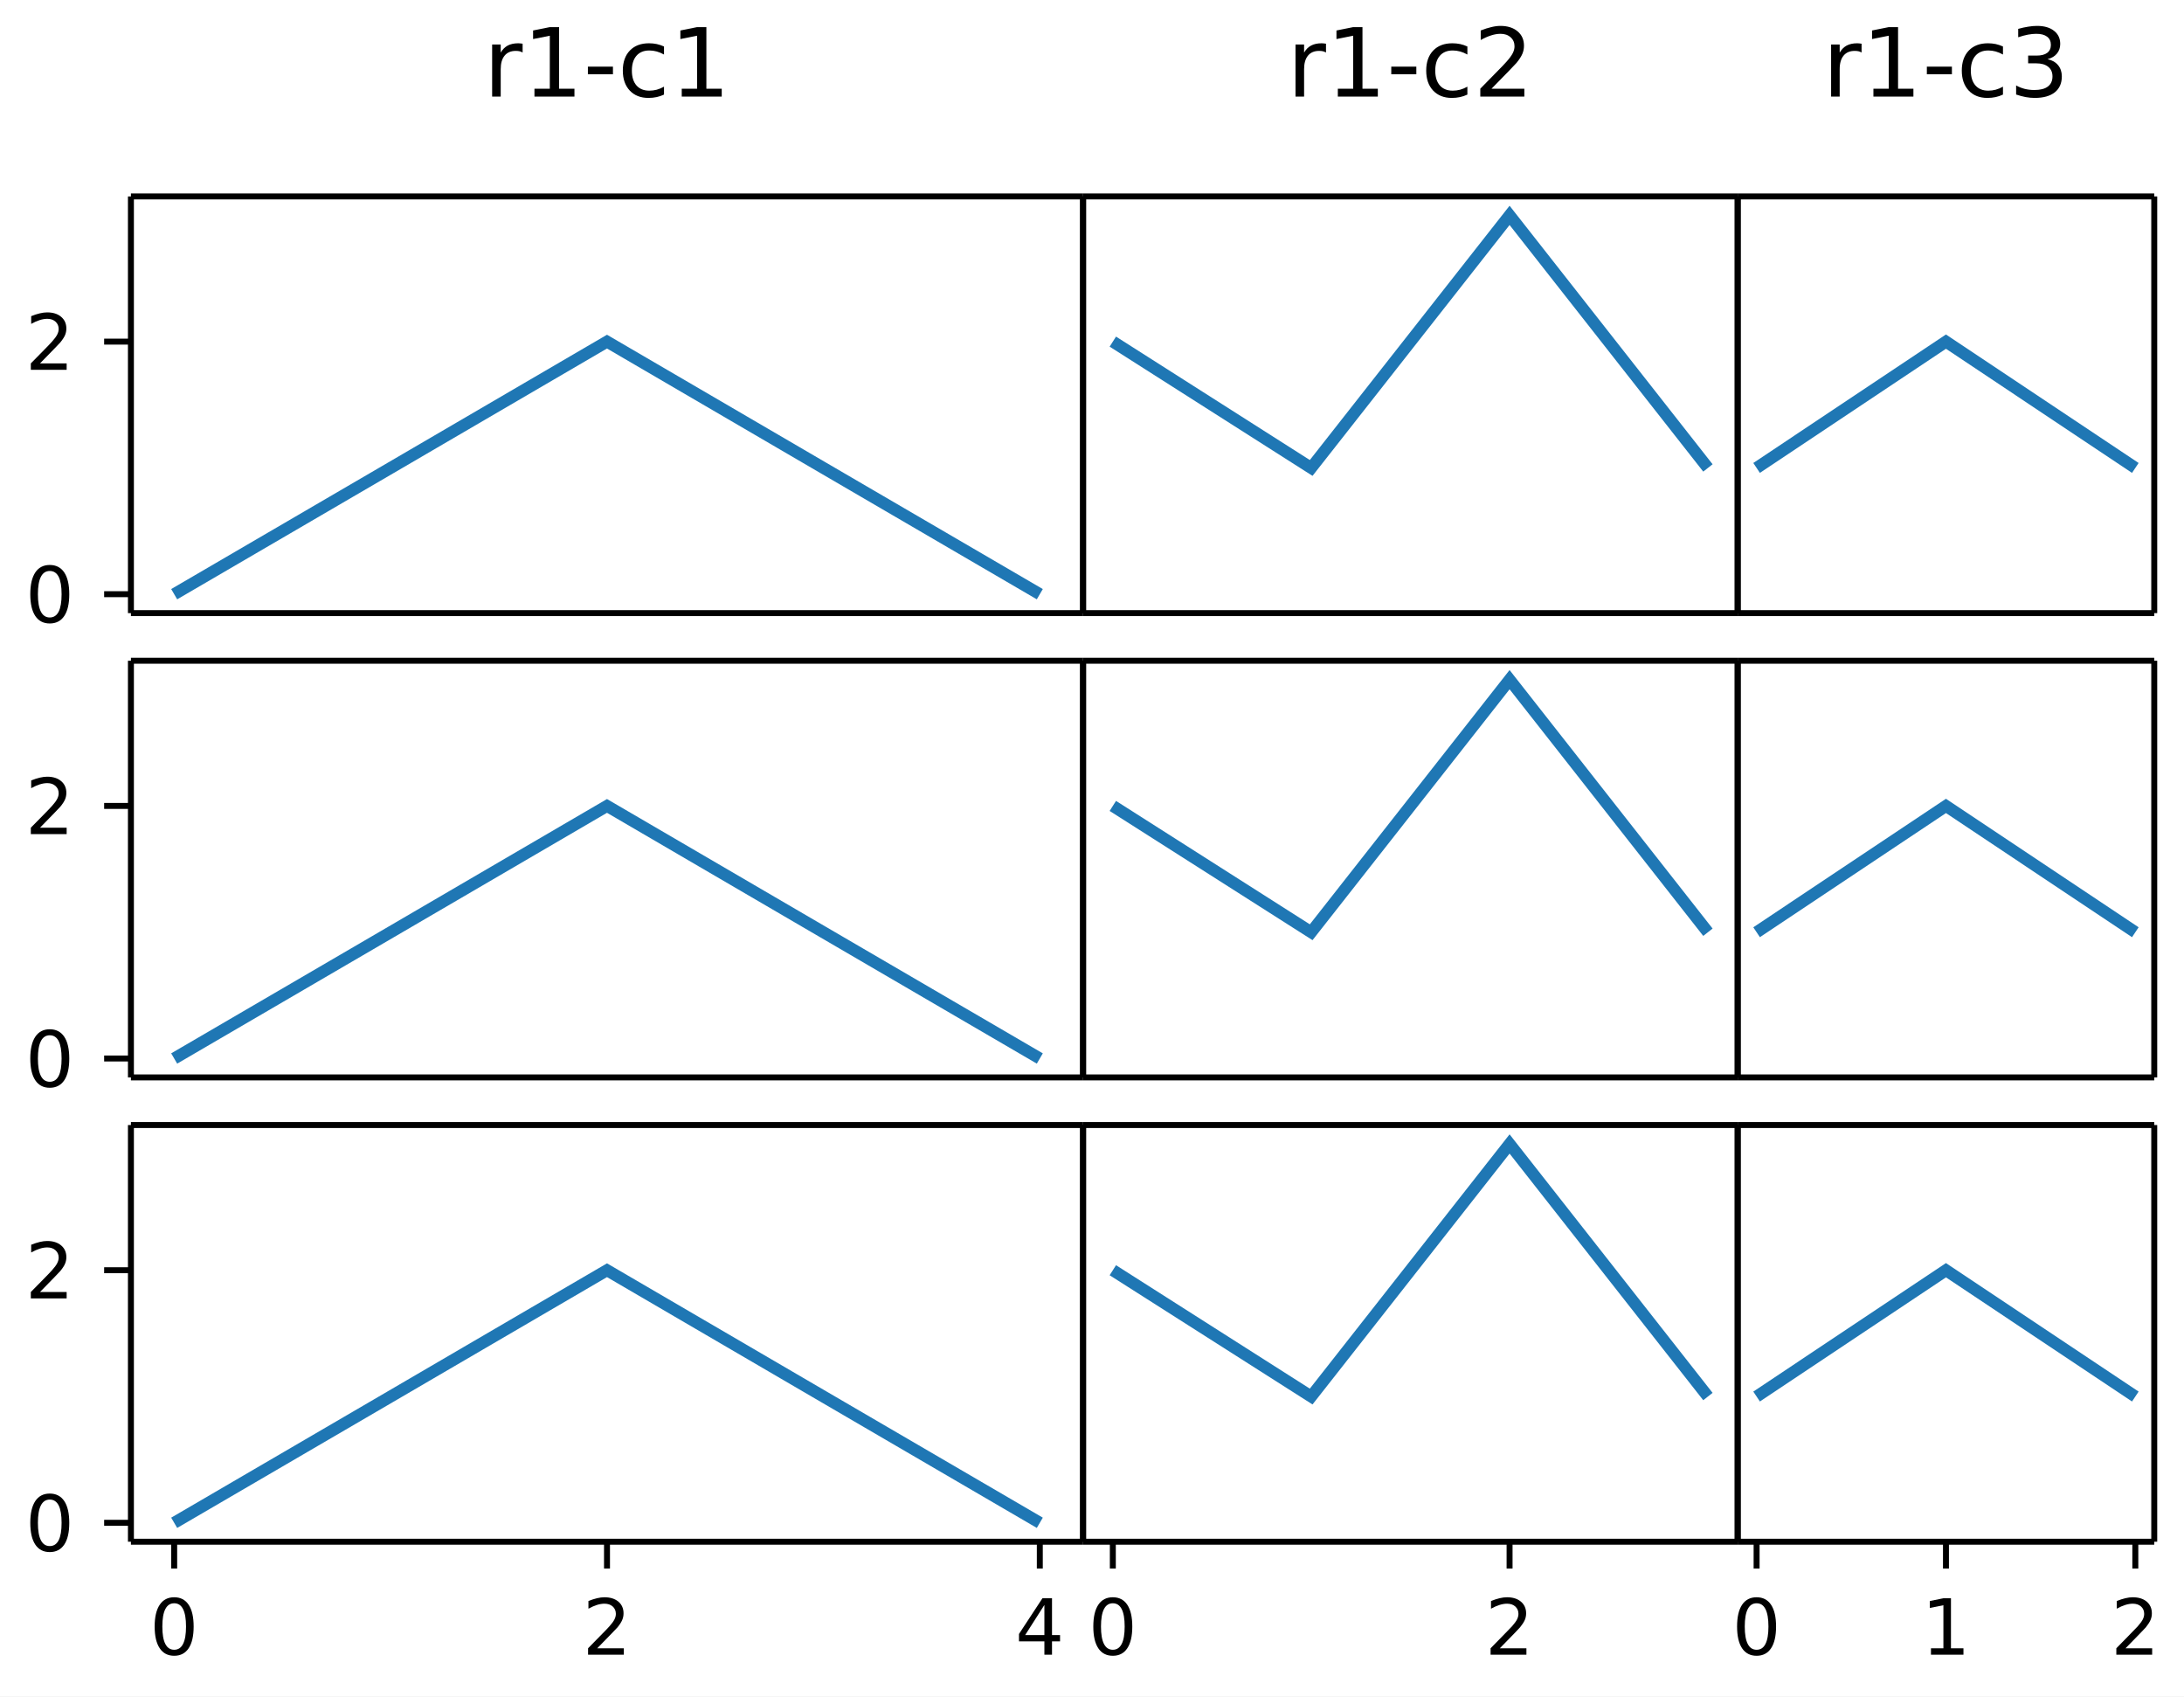
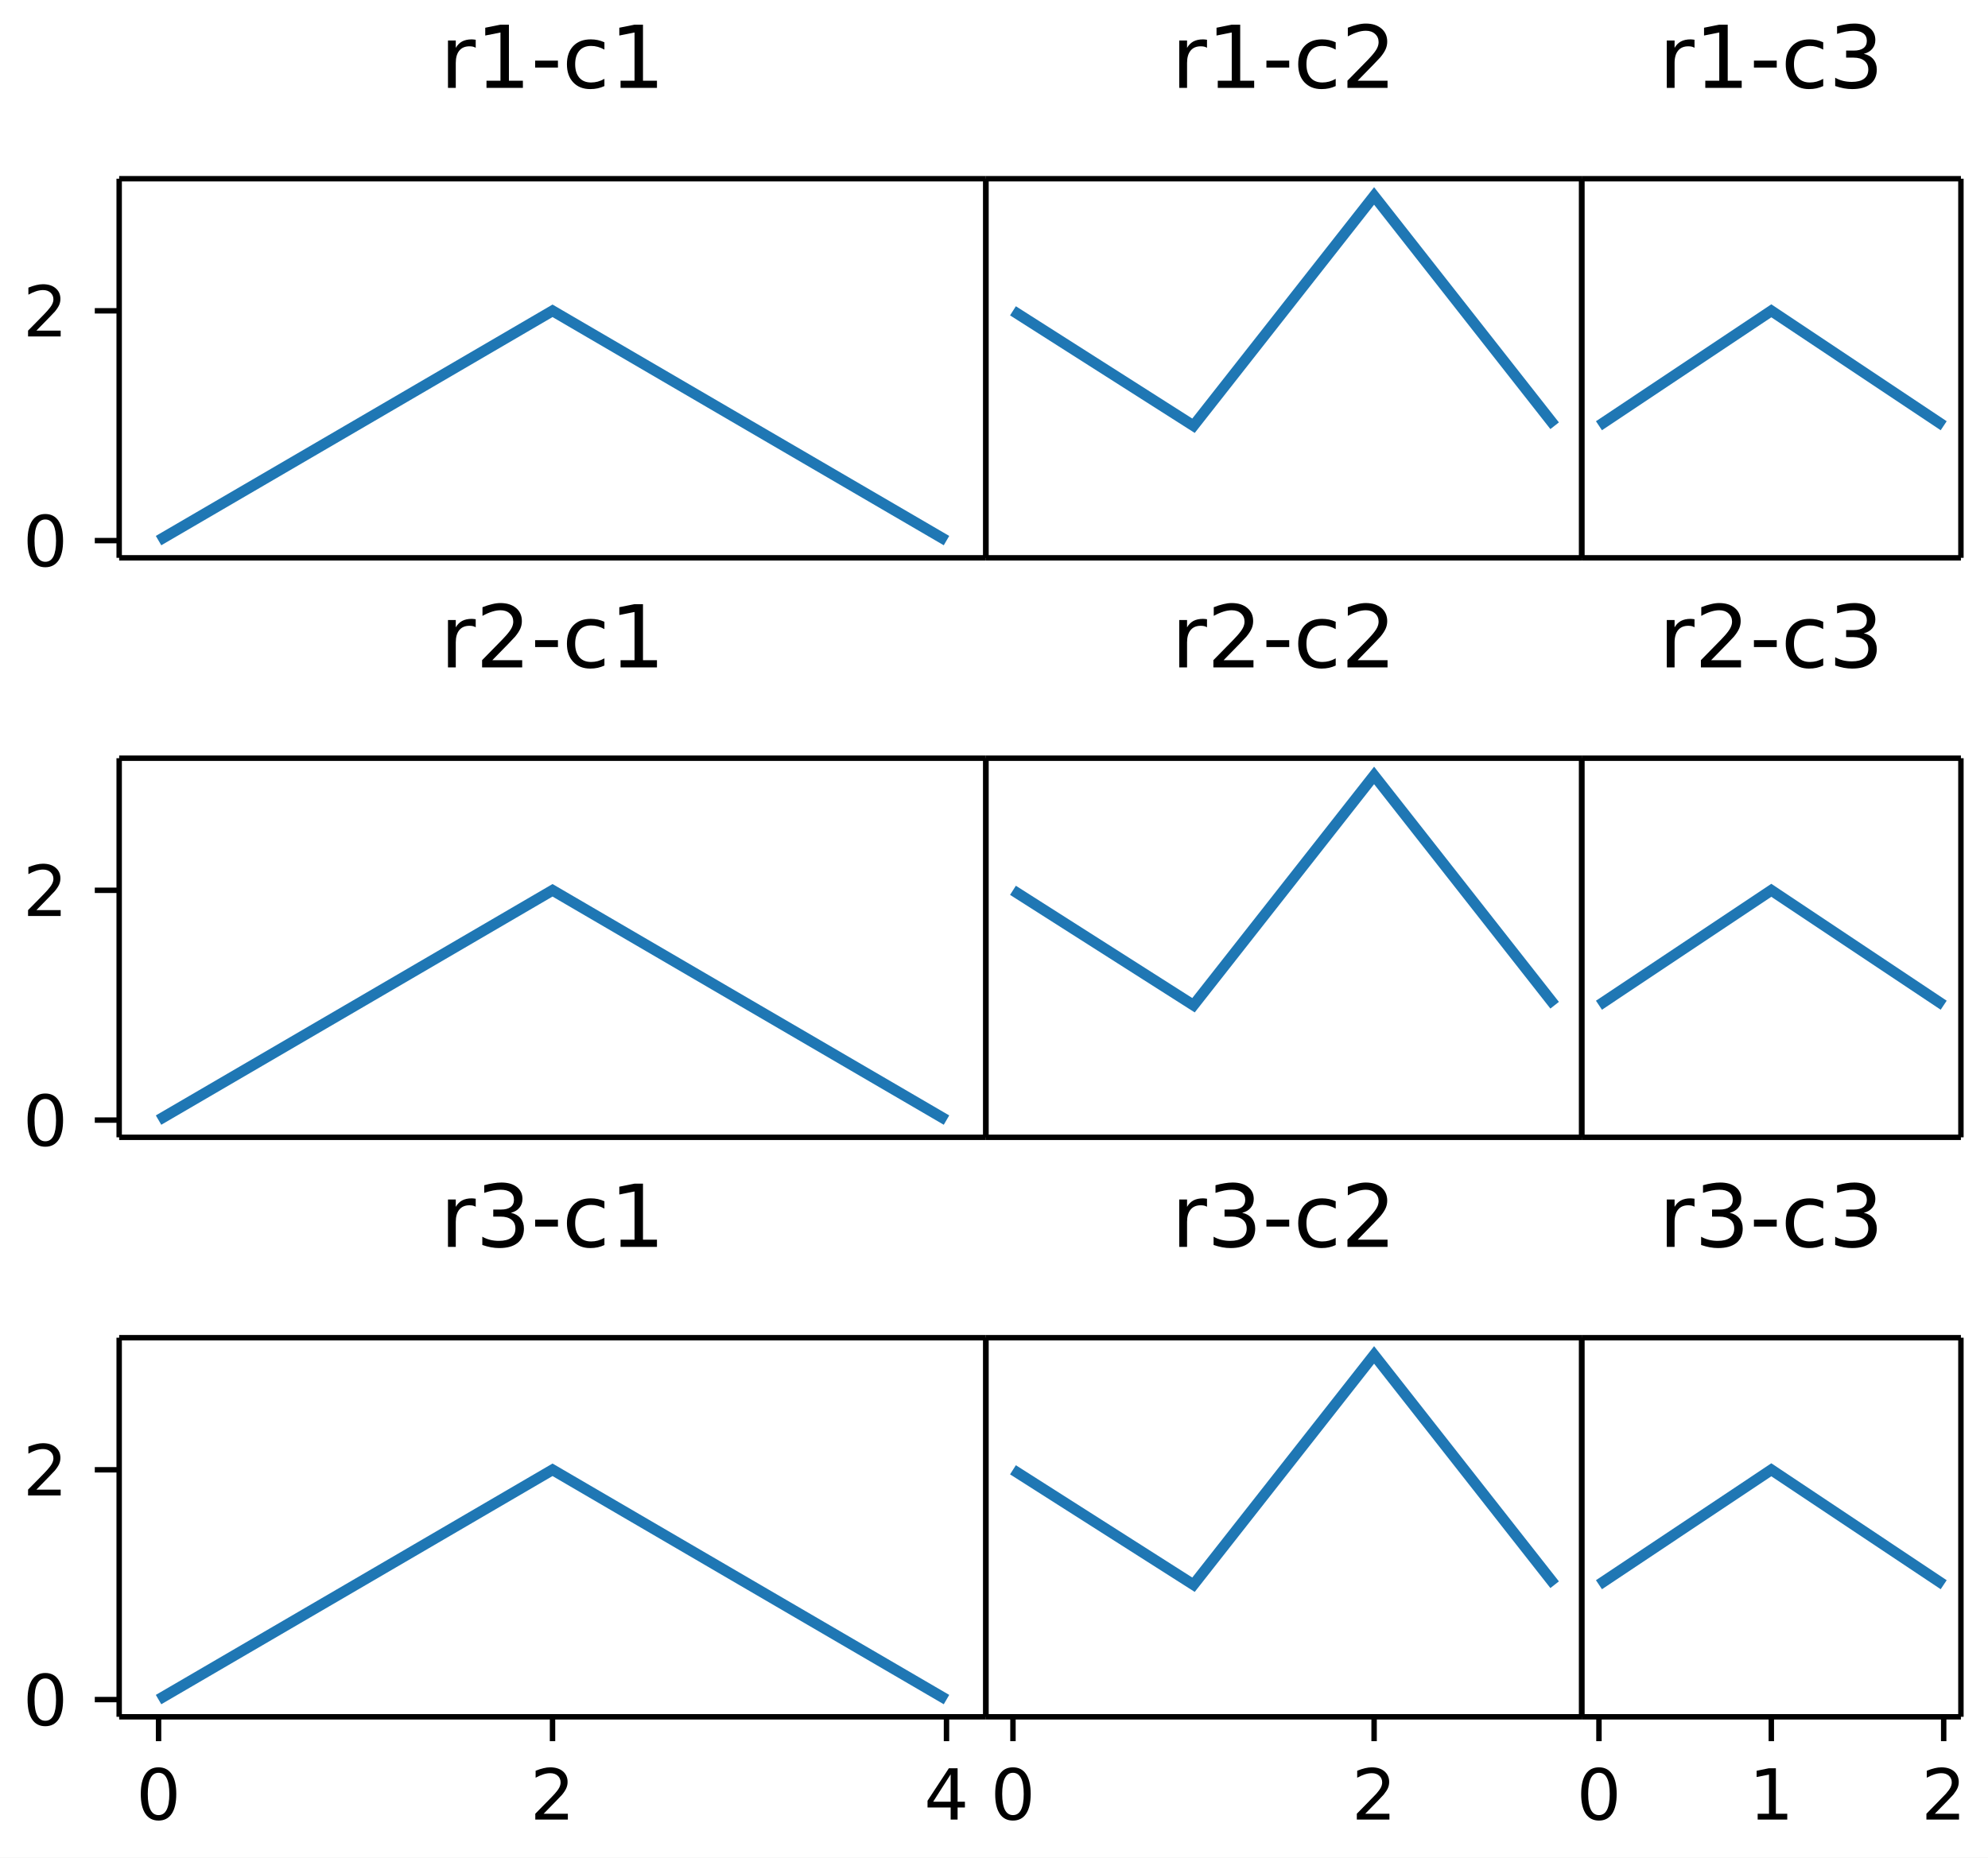
- <svg xmlns="http://www.w3.org/2000/svg" width="367" height="285" viewBox="0 0 367 285" font-family="DejaVu Sans, Bitstream Vera Sans, Verdana, Arial, sans-serif" font-size="11" data-plotlet-version="0.6.0" data-plotlet-schema="2" data-plotlet-kind="layout">
-   <rect width="367" height="285" fill="#fff" />
+ <svg xmlns="http://www.w3.org/2000/svg" width="367" height="343" viewBox="0 0 367 343" font-family="DejaVu Sans, Bitstream Vera Sans, Verdana, Arial, sans-serif" font-size="11" data-plotlet-version="0.6.0" data-plotlet-schema="2" data-plotlet-kind="layout">
+   <rect width="367" height="343" fill="#fff" />
  <g transform="translate(4,4)">
    <g transform="translate(18.00,29.00)" data-plotlet-kind="panel" data-plotlet-title="r1-c1" data-plotlet-xscale="linear" data-plotlet-yscale="linear" data-plotlet-xlim="-0.2,4.2" data-plotlet-ylim="-0.15,3.15" data-plotlet-panel-bbox="4,4,178,99" data-plotlet-data-area="18,29,160,70">
      <svg x="0" y="0" width="160" height="70" overflow="hidden">
        <g class="plotlet-artist" data-plotlet-type="line" data-plotlet-index="0" data-plotlet-color="#1f77b4" data-plotlet-n="5" data-plotlet-x-min="0" data-plotlet-x-max="4" data-plotlet-y-min="0" data-plotlet-y-max="2">
          <path d="M7.27,66.82L43.64,45.61L80.00,24.39L116.36,45.61L152.73,66.82" fill="none" stroke="#1f77b4" stroke-width="2.00" />
        </g>
      </svg>
      <line x1="0.00" x2="160.00" y1="0.00" y2="0.00" stroke="#000000" stroke-width="1.00" />
      <line x1="0.00" x2="160.00" y1="70.00" y2="70.00" stroke="#000000" stroke-width="1.00" />
      <line x1="0.00" x2="0.00" y1="0.00" y2="70.00" stroke="#000000" stroke-width="1.00" />
      <line x1="160.00" x2="160.00" y1="0.00" y2="70.00" stroke="#000000" stroke-width="1.00" />
      <line x1="0.00" x2="-4.50" y1="66.82" y2="66.82" stroke="#000000" stroke-width="1.00" />
      <path d="M-13.64 62.92Q-14.63 62.92 -15.13 63.90Q-15.63 64.87 -15.63 66.83Q-15.63 68.78 -15.13 69.75Q-14.63 70.73 -13.64 70.73Q-12.64 70.73 -12.14 69.75Q-11.65 68.78 -11.65 66.83Q-11.65 64.87 -12.14 63.90Q-12.64 62.92 -13.64 62.92ZM-13.64 61.91Q-12.05 61.91 -11.20 63.17Q-10.36 64.43 -10.36 66.83Q-10.36 69.22 -11.20 70.48Q-12.05 71.74 -13.64 71.74Q-15.23 71.74 -16.07 70.48Q-16.91 69.22 -16.91 66.83Q-16.91 64.43 -16.07 63.17Q-15.23 61.91 -13.64 61.91Z" fill="#000" />
      <line x1="0.00" x2="-4.50" y1="24.39" y2="24.39" stroke="#000000" stroke-width="1.00" />
      <path d="M-15.28 28.05H-10.80V29.13H-16.82V28.05Q-16.09 27.30 -14.83 26.03Q-13.57 24.75 -13.25 24.38Q-12.63 23.69 -12.39 23.21Q-12.14 22.73 -12.14 22.27Q-12.14 21.52 -12.67 21.04Q-13.20 20.56 -14.05 20.56Q-14.65 20.56 -15.32 20.77Q-15.99 20.98 -16.76 21.41V20.11Q-15.98 19.80 -15.31 19.64Q-14.64 19.48 -14.08 19.48Q-12.60 19.48 -11.73 20.22Q-10.85 20.96 -10.85 22.19Q-10.85 22.77 -11.07 23.30Q-11.29 23.82 -11.87 24.53Q-12.03 24.71 -12.88 25.59Q-13.73 26.47 -15.28 28.05Z" fill="#000" />
      <path d="M65.82 -24.18Q65.58 -24.32 65.30 -24.39Q65.01 -24.45 64.67 -24.45Q63.45 -24.45 62.80 -23.66Q62.14 -22.87 62.14 -21.38V-16.77H60.70V-25.52H62.14V-24.16Q62.60 -24.96 63.32 -25.35Q64.05 -25.73 65.09 -25.73Q65.24 -25.73 65.42 -25.71Q65.60 -25.70 65.82 -25.66ZM67.81 -18.10H70.39V-27.00L67.58 -26.44V-27.88L70.37 -28.44H71.95V-18.10H74.53V-16.77H67.81ZM76.79 -21.80H81.00V-20.52H76.79ZM89.58 -25.19V-23.84Q88.97 -24.18 88.36 -24.35Q87.75 -24.52 87.12 -24.52Q85.72 -24.52 84.95 -23.63Q84.18 -22.74 84.18 -21.14Q84.18 -19.54 84.95 -18.65Q85.72 -17.77 87.12 -17.77Q87.75 -17.77 88.36 -17.93Q88.97 -18.10 89.58 -18.44V-17.11Q88.98 -16.83 88.34 -16.69Q87.69 -16.55 86.96 -16.55Q84.99 -16.55 83.82 -17.79Q82.66 -19.03 82.66 -21.14Q82.66 -23.28 83.84 -24.51Q85.01 -25.73 87.06 -25.73Q87.72 -25.73 88.36 -25.60Q88.99 -25.46 89.58 -25.19ZM92.56 -18.10H95.14V-27.00L92.33 -26.44V-27.88L95.12 -28.44H96.70V-18.10H99.28V-16.77H92.56Z" fill="#000" />
    </g>
    <g transform="translate(178.00,29.00)" data-plotlet-kind="panel" data-plotlet-title="r1-c2" data-plotlet-xscale="linear" data-plotlet-yscale="linear" data-plotlet-xlim="-0.15,3.15" data-plotlet-ylim="-0.15,3.15" data-plotlet-panel-bbox="182,4,110,99" data-plotlet-data-area="0,29,110,70">
      <svg x="0" y="0" width="110" height="70" overflow="hidden">
        <g class="plotlet-artist" data-plotlet-type="line" data-plotlet-index="0" data-plotlet-color="#1f77b4" data-plotlet-n="4" data-plotlet-x-min="0" data-plotlet-x-max="3" data-plotlet-y-min="1" data-plotlet-y-max="3">
          <path d="M5.00,24.39L38.33,45.61L71.67,3.18L105.00,45.61" fill="none" stroke="#1f77b4" stroke-width="2.00" />
        </g>
      </svg>
      <line x1="0.00" x2="110.00" y1="0.00" y2="0.00" stroke="#000000" stroke-width="1.00" />
      <line x1="0.00" x2="110.00" y1="70.00" y2="70.00" stroke="#000000" stroke-width="1.00" />
      <line x1="0.00" x2="0.00" y1="0.00" y2="70.00" stroke="#000000" stroke-width="1.00" />
      <line x1="110.00" x2="110.00" y1="0.00" y2="70.00" stroke="#000000" stroke-width="1.00" />
      <path d="M40.82 -24.18Q40.58 -24.32 40.30 -24.39Q40.01 -24.45 39.67 -24.45Q38.45 -24.45 37.80 -23.66Q37.14 -22.87 37.14 -21.38V-16.77H35.70V-25.52H37.14V-24.16Q37.60 -24.96 38.32 -25.35Q39.05 -25.73 40.09 -25.73Q40.24 -25.73 40.42 -25.71Q40.60 -25.70 40.82 -25.66ZM42.81 -18.10H45.39V-27.00L42.58 -26.44V-27.88L45.37 -28.44H46.95V-18.10H49.53V-16.77H42.81ZM51.79 -21.80H56.00V-20.52H51.79ZM64.58 -25.19V-23.84Q63.97 -24.18 63.36 -24.35Q62.75 -24.52 62.12 -24.52Q60.72 -24.52 59.95 -23.63Q59.18 -22.74 59.18 -21.14Q59.18 -19.54 59.95 -18.65Q60.72 -17.77 62.12 -17.77Q62.75 -17.77 63.36 -17.93Q63.97 -18.10 64.58 -18.44V-17.11Q63.98 -16.83 63.34 -16.69Q62.69 -16.55 61.96 -16.55Q59.99 -16.55 58.82 -17.79Q57.66 -19.03 57.66 -21.14Q57.66 -23.28 58.84 -24.51Q60.01 -25.73 62.06 -25.73Q62.72 -25.73 63.36 -25.60Q63.99 -25.46 64.58 -25.19ZM68.64 -18.10H74.15V-16.77H66.75V-18.10Q67.64 -19.03 69.20 -20.60Q70.75 -22.16 71.14 -22.62Q71.90 -23.47 72.20 -24.06Q72.50 -24.65 72.50 -25.22Q72.50 -26.15 71.85 -26.73Q71.20 -27.32 70.15 -27.32Q69.41 -27.32 68.59 -27.06Q67.76 -26.80 66.82 -26.28V-27.88Q67.78 -28.26 68.61 -28.45Q69.43 -28.65 70.12 -28.65Q71.93 -28.65 73.01 -27.74Q74.09 -26.84 74.09 -25.32Q74.09 -24.60 73.82 -23.96Q73.55 -23.31 72.84 -22.44Q72.64 -22.21 71.60 -21.13Q70.55 -20.05 68.64 -18.10Z" fill="#000" />
    </g>
    <g transform="translate(288.00,29.00)" data-plotlet-kind="panel" data-plotlet-title="r1-c3" data-plotlet-xscale="linear" data-plotlet-yscale="linear" data-plotlet-xlim="-0.1,2.1" data-plotlet-ylim="-0.15,3.15" data-plotlet-panel-bbox="292,4,71,99" data-plotlet-data-area="0,29,70,70">
      <svg x="0" y="0" width="70" height="70" overflow="hidden">
        <g class="plotlet-artist" data-plotlet-type="line" data-plotlet-index="0" data-plotlet-color="#1f77b4" data-plotlet-n="3" data-plotlet-x-min="0" data-plotlet-x-max="2" data-plotlet-y-min="1" data-plotlet-y-max="2">
          <path d="M3.18,45.61L35.00,24.39L66.82,45.61" fill="none" stroke="#1f77b4" stroke-width="2.00" />
        </g>
      </svg>
      <line x1="0.00" x2="70.00" y1="0.00" y2="0.00" stroke="#000000" stroke-width="1.00" />
      <line x1="0.00" x2="70.00" y1="70.00" y2="70.00" stroke="#000000" stroke-width="1.00" />
      <line x1="0.00" x2="0.00" y1="0.00" y2="70.00" stroke="#000000" stroke-width="1.00" />
      <line x1="70.00" x2="70.00" y1="0.00" y2="70.00" stroke="#000000" stroke-width="1.00" />
      <path d="M20.82 -24.18Q20.58 -24.32 20.30 -24.39Q20.01 -24.45 19.67 -24.45Q18.45 -24.45 17.80 -23.66Q17.14 -22.87 17.14 -21.38V-16.77H15.70V-25.52H17.14V-24.16Q17.60 -24.96 18.32 -25.35Q19.05 -25.73 20.09 -25.73Q20.24 -25.73 20.42 -25.71Q20.60 -25.70 20.82 -25.66ZM22.81 -18.10H25.39V-27.00L22.58 -26.44V-27.88L25.37 -28.44H26.95V-18.10H29.53V-16.77H22.81ZM31.79 -21.80H36.00V-20.52H31.79ZM44.58 -25.19V-23.84Q43.97 -24.18 43.36 -24.35Q42.75 -24.52 42.12 -24.52Q40.72 -24.52 39.95 -23.63Q39.18 -22.74 39.18 -21.14Q39.18 -19.54 39.95 -18.65Q40.72 -17.77 42.12 -17.77Q42.75 -17.77 43.36 -17.93Q43.97 -18.10 44.58 -18.44V-17.11Q43.98 -16.83 43.34 -16.69Q42.69 -16.55 41.96 -16.55Q39.99 -16.55 38.82 -17.79Q37.66 -19.03 37.66 -21.14Q37.66 -23.28 38.84 -24.51Q40.01 -25.73 42.06 -25.73Q42.72 -25.73 43.36 -25.60Q43.99 -25.46 44.58 -25.19ZM52.07 -23.06Q53.20 -22.82 53.84 -22.05Q54.47 -21.29 54.47 -20.16Q54.47 -18.44 53.29 -17.49Q52.10 -16.55 49.91 -16.55Q49.18 -16.55 48.40 -16.69Q47.62 -16.84 46.79 -17.12V-18.65Q47.45 -18.27 48.23 -18.07Q49.01 -17.88 49.86 -17.88Q51.35 -17.88 52.12 -18.46Q52.90 -19.05 52.90 -20.16Q52.90 -21.20 52.18 -21.78Q51.46 -22.36 50.17 -22.36H48.81V-23.66H50.23Q51.39 -23.66 52.01 -24.12Q52.63 -24.59 52.63 -25.46Q52.63 -26.36 51.99 -26.84Q51.36 -27.32 50.17 -27.32Q49.52 -27.32 48.78 -27.18Q48.04 -27.04 47.14 -26.74V-28.15Q48.04 -28.40 48.83 -28.52Q49.61 -28.65 50.31 -28.65Q52.11 -28.65 53.15 -27.83Q54.20 -27.02 54.20 -25.62Q54.20 -24.66 53.64 -23.99Q53.09 -23.32 52.07 -23.06Z" fill="#000" />
    </g>
-     <g transform="translate(18.00,107.00)" data-plotlet-kind="panel" data-plotlet-title="r2-c1" data-plotlet-xscale="linear" data-plotlet-yscale="linear" data-plotlet-xlim="-0.2,4.2" data-plotlet-ylim="-0.15,3.15" data-plotlet-panel-bbox="4,111,178,70" data-plotlet-data-area="18,0,160,70">
+     <g transform="translate(18.00,136.00)" data-plotlet-kind="panel" data-plotlet-title="r2-c1" data-plotlet-xscale="linear" data-plotlet-yscale="linear" data-plotlet-xlim="-0.2,4.2" data-plotlet-ylim="-0.15,3.15" data-plotlet-panel-bbox="4,111,178,99" data-plotlet-data-area="18,29,160,70">
      <svg x="0" y="0" width="160" height="70" overflow="hidden">
        <g class="plotlet-artist" data-plotlet-type="line" data-plotlet-index="0" data-plotlet-color="#1f77b4" data-plotlet-n="5" data-plotlet-x-min="0" data-plotlet-x-max="4" data-plotlet-y-min="0" data-plotlet-y-max="2">
          <path d="M7.27,66.82L43.64,45.61L80.00,24.39L116.36,45.61L152.73,66.82" fill="none" stroke="#1f77b4" stroke-width="2.00" />
        </g>
      </svg>
      <line x1="0.00" x2="160.00" y1="0.00" y2="0.00" stroke="#000000" stroke-width="1.00" />
      <line x1="0.00" x2="160.00" y1="70.00" y2="70.00" stroke="#000000" stroke-width="1.00" />
      <line x1="0.00" x2="0.00" y1="0.00" y2="70.00" stroke="#000000" stroke-width="1.00" />
      <line x1="160.00" x2="160.00" y1="0.00" y2="70.00" stroke="#000000" stroke-width="1.00" />
      <line x1="0.00" x2="-4.50" y1="66.82" y2="66.82" stroke="#000000" stroke-width="1.00" />
      <path d="M-13.64 62.92Q-14.63 62.92 -15.13 63.90Q-15.63 64.87 -15.63 66.83Q-15.63 68.78 -15.13 69.75Q-14.63 70.73 -13.64 70.73Q-12.64 70.73 -12.14 69.75Q-11.65 68.78 -11.65 66.83Q-11.65 64.87 -12.14 63.90Q-12.64 62.92 -13.64 62.92ZM-13.64 61.91Q-12.05 61.91 -11.20 63.17Q-10.36 64.43 -10.36 66.83Q-10.36 69.22 -11.20 70.48Q-12.05 71.74 -13.64 71.74Q-15.23 71.74 -16.07 70.48Q-16.91 69.22 -16.91 66.83Q-16.91 64.43 -16.07 63.17Q-15.23 61.91 -13.64 61.91Z" fill="#000" />
      <line x1="0.00" x2="-4.50" y1="24.39" y2="24.39" stroke="#000000" stroke-width="1.00" />
      <path d="M-15.28 28.05H-10.80V29.13H-16.82V28.05Q-16.09 27.30 -14.83 26.03Q-13.57 24.75 -13.25 24.38Q-12.63 23.69 -12.39 23.21Q-12.14 22.73 -12.14 22.27Q-12.14 21.52 -12.67 21.04Q-13.20 20.56 -14.05 20.56Q-14.65 20.56 -15.32 20.77Q-15.99 20.98 -16.76 21.41V20.11Q-15.98 19.80 -15.31 19.64Q-14.64 19.48 -14.08 19.48Q-12.60 19.48 -11.73 20.22Q-10.85 20.96 -10.85 22.19Q-10.85 22.77 -11.07 23.30Q-11.29 23.82 -11.87 24.53Q-12.03 24.71 -12.88 25.59Q-13.73 26.47 -15.28 28.05Z" fill="#000" />
+       <path d="M65.82 -24.18Q65.58 -24.32 65.30 -24.39Q65.01 -24.45 64.67 -24.45Q63.45 -24.45 62.80 -23.66Q62.14 -22.87 62.14 -21.38V-16.77H60.70V-25.52H62.14V-24.16Q62.60 -24.96 63.32 -25.35Q64.05 -25.73 65.09 -25.73Q65.24 -25.73 65.42 -25.71Q65.60 -25.70 65.82 -25.66ZM68.89 -18.10H74.40V-16.77H67.00V-18.10Q67.89 -19.03 69.45 -20.60Q71.00 -22.16 71.39 -22.62Q72.15 -23.47 72.45 -24.06Q72.75 -24.65 72.75 -25.22Q72.75 -26.15 72.10 -26.73Q71.45 -27.32 70.40 -27.32Q69.66 -27.32 68.84 -27.06Q68.01 -26.80 67.07 -26.28V-27.88Q68.03 -28.26 68.86 -28.45Q69.68 -28.65 70.37 -28.65Q72.18 -28.65 73.26 -27.74Q74.34 -26.84 74.34 -25.32Q74.34 -24.60 74.07 -23.96Q73.80 -23.31 73.09 -22.44Q72.89 -22.21 71.85 -21.13Q70.80 -20.05 68.89 -18.10ZM76.79 -21.80H81.00V-20.52H76.79ZM89.58 -25.19V-23.84Q88.97 -24.18 88.36 -24.35Q87.75 -24.52 87.12 -24.52Q85.72 -24.52 84.95 -23.63Q84.18 -22.74 84.18 -21.14Q84.18 -19.54 84.95 -18.65Q85.72 -17.77 87.12 -17.77Q87.75 -17.77 88.36 -17.93Q88.97 -18.10 89.58 -18.44V-17.11Q88.98 -16.83 88.34 -16.69Q87.69 -16.55 86.96 -16.55Q84.99 -16.55 83.82 -17.79Q82.66 -19.03 82.66 -21.14Q82.66 -23.28 83.84 -24.51Q85.01 -25.73 87.06 -25.73Q87.72 -25.73 88.36 -25.60Q88.99 -25.46 89.58 -25.19ZM92.56 -18.10H95.14V-27.00L92.33 -26.44V-27.88L95.12 -28.44H96.70V-18.10H99.28V-16.77H92.56Z" fill="#000" />
    </g>
-     <g transform="translate(178.00,107.00)" data-plotlet-kind="panel" data-plotlet-title="r2-c2" data-plotlet-xscale="linear" data-plotlet-yscale="linear" data-plotlet-xlim="-0.15,3.15" data-plotlet-ylim="-0.15,3.15" data-plotlet-panel-bbox="182,111,110,70" data-plotlet-data-area="0,0,110,70">
+     <g transform="translate(178.00,136.00)" data-plotlet-kind="panel" data-plotlet-title="r2-c2" data-plotlet-xscale="linear" data-plotlet-yscale="linear" data-plotlet-xlim="-0.15,3.15" data-plotlet-ylim="-0.15,3.15" data-plotlet-panel-bbox="182,111,110,99" data-plotlet-data-area="0,29,110,70">
      <svg x="0" y="0" width="110" height="70" overflow="hidden">
        <g class="plotlet-artist" data-plotlet-type="line" data-plotlet-index="0" data-plotlet-color="#1f77b4" data-plotlet-n="4" data-plotlet-x-min="0" data-plotlet-x-max="3" data-plotlet-y-min="1" data-plotlet-y-max="3">
          <path d="M5.00,24.39L38.33,45.61L71.67,3.18L105.00,45.61" fill="none" stroke="#1f77b4" stroke-width="2.00" />
        </g>
      </svg>
      <line x1="0.00" x2="110.00" y1="0.00" y2="0.00" stroke="#000000" stroke-width="1.00" />
      <line x1="0.00" x2="110.00" y1="70.00" y2="70.00" stroke="#000000" stroke-width="1.00" />
      <line x1="0.00" x2="0.00" y1="0.00" y2="70.00" stroke="#000000" stroke-width="1.00" />
      <line x1="110.00" x2="110.00" y1="0.00" y2="70.00" stroke="#000000" stroke-width="1.00" />
+       <path d="M40.82 -24.18Q40.58 -24.32 40.30 -24.39Q40.01 -24.45 39.67 -24.45Q38.45 -24.45 37.80 -23.66Q37.14 -22.87 37.14 -21.38V-16.77H35.70V-25.52H37.14V-24.16Q37.60 -24.96 38.32 -25.35Q39.05 -25.73 40.09 -25.73Q40.24 -25.73 40.42 -25.71Q40.60 -25.70 40.82 -25.66ZM43.89 -18.10H49.40V-16.77H42.00V-18.10Q42.89 -19.03 44.45 -20.60Q46.00 -22.16 46.39 -22.62Q47.15 -23.47 47.45 -24.06Q47.75 -24.65 47.75 -25.22Q47.75 -26.15 47.10 -26.73Q46.45 -27.32 45.40 -27.32Q44.66 -27.32 43.84 -27.06Q43.01 -26.80 42.07 -26.28V-27.88Q43.03 -28.26 43.86 -28.45Q44.68 -28.65 45.37 -28.65Q47.18 -28.65 48.26 -27.74Q49.34 -26.84 49.34 -25.32Q49.34 -24.60 49.07 -23.96Q48.80 -23.31 48.09 -22.44Q47.89 -22.21 46.85 -21.13Q45.80 -20.05 43.89 -18.10ZM51.79 -21.80H56.00V-20.52H51.79ZM64.58 -25.19V-23.84Q63.97 -24.18 63.36 -24.35Q62.75 -24.52 62.12 -24.52Q60.72 -24.52 59.95 -23.63Q59.18 -22.74 59.18 -21.14Q59.18 -19.54 59.95 -18.65Q60.72 -17.77 62.12 -17.77Q62.75 -17.77 63.36 -17.93Q63.97 -18.10 64.58 -18.44V-17.11Q63.98 -16.83 63.34 -16.69Q62.69 -16.55 61.96 -16.55Q59.99 -16.55 58.82 -17.79Q57.66 -19.03 57.66 -21.14Q57.66 -23.28 58.84 -24.51Q60.01 -25.73 62.06 -25.73Q62.72 -25.73 63.36 -25.60Q63.99 -25.46 64.58 -25.19ZM68.64 -18.10H74.15V-16.77H66.75V-18.10Q67.64 -19.03 69.20 -20.60Q70.75 -22.16 71.14 -22.62Q71.90 -23.47 72.20 -24.06Q72.50 -24.65 72.50 -25.22Q72.50 -26.15 71.85 -26.73Q71.20 -27.32 70.15 -27.32Q69.41 -27.32 68.59 -27.06Q67.76 -26.80 66.82 -26.28V-27.88Q67.78 -28.26 68.61 -28.45Q69.43 -28.65 70.12 -28.65Q71.93 -28.65 73.01 -27.74Q74.09 -26.84 74.09 -25.32Q74.09 -24.60 73.82 -23.96Q73.55 -23.31 72.84 -22.44Q72.64 -22.21 71.60 -21.13Q70.55 -20.05 68.64 -18.10Z" fill="#000" />
    </g>
-     <g transform="translate(288.00,107.00)" data-plotlet-kind="panel" data-plotlet-title="r2-c3" data-plotlet-xscale="linear" data-plotlet-yscale="linear" data-plotlet-xlim="-0.1,2.1" data-plotlet-ylim="-0.15,3.15" data-plotlet-panel-bbox="292,111,71,70" data-plotlet-data-area="0,0,70,70">
+     <g transform="translate(288.00,136.00)" data-plotlet-kind="panel" data-plotlet-title="r2-c3" data-plotlet-xscale="linear" data-plotlet-yscale="linear" data-plotlet-xlim="-0.1,2.1" data-plotlet-ylim="-0.15,3.15" data-plotlet-panel-bbox="292,111,71,99" data-plotlet-data-area="0,29,70,70">
      <svg x="0" y="0" width="70" height="70" overflow="hidden">
        <g class="plotlet-artist" data-plotlet-type="line" data-plotlet-index="0" data-plotlet-color="#1f77b4" data-plotlet-n="3" data-plotlet-x-min="0" data-plotlet-x-max="2" data-plotlet-y-min="1" data-plotlet-y-max="2">
          <path d="M3.18,45.61L35.00,24.39L66.82,45.61" fill="none" stroke="#1f77b4" stroke-width="2.00" />
        </g>
      </svg>
      <line x1="0.00" x2="70.00" y1="0.00" y2="0.00" stroke="#000000" stroke-width="1.00" />
      <line x1="0.00" x2="70.00" y1="70.00" y2="70.00" stroke="#000000" stroke-width="1.00" />
      <line x1="0.00" x2="0.00" y1="0.00" y2="70.00" stroke="#000000" stroke-width="1.00" />
      <line x1="70.00" x2="70.00" y1="0.00" y2="70.00" stroke="#000000" stroke-width="1.00" />
+       <path d="M20.82 -24.18Q20.58 -24.32 20.30 -24.39Q20.01 -24.45 19.67 -24.45Q18.45 -24.45 17.80 -23.66Q17.14 -22.87 17.14 -21.38V-16.77H15.70V-25.52H17.14V-24.16Q17.60 -24.96 18.32 -25.35Q19.05 -25.73 20.09 -25.73Q20.24 -25.73 20.42 -25.71Q20.60 -25.70 20.82 -25.66ZM23.89 -18.10H29.40V-16.77H22.00V-18.10Q22.89 -19.03 24.45 -20.60Q26.00 -22.16 26.39 -22.62Q27.15 -23.47 27.45 -24.06Q27.75 -24.65 27.75 -25.22Q27.75 -26.15 27.10 -26.73Q26.45 -27.32 25.40 -27.32Q24.66 -27.32 23.84 -27.06Q23.01 -26.80 22.07 -26.28V-27.88Q23.03 -28.26 23.86 -28.45Q24.68 -28.65 25.37 -28.65Q27.18 -28.65 28.26 -27.74Q29.34 -26.84 29.34 -25.32Q29.34 -24.60 29.07 -23.96Q28.80 -23.31 28.09 -22.44Q27.89 -22.21 26.85 -21.13Q25.80 -20.05 23.89 -18.10ZM31.79 -21.80H36.00V-20.52H31.79ZM44.58 -25.19V-23.84Q43.97 -24.18 43.36 -24.35Q42.75 -24.52 42.12 -24.52Q40.72 -24.52 39.95 -23.63Q39.18 -22.74 39.18 -21.14Q39.18 -19.54 39.95 -18.65Q40.72 -17.77 42.12 -17.77Q42.75 -17.77 43.36 -17.93Q43.97 -18.10 44.58 -18.44V-17.11Q43.98 -16.83 43.34 -16.69Q42.69 -16.55 41.96 -16.55Q39.99 -16.55 38.82 -17.79Q37.66 -19.03 37.66 -21.14Q37.66 -23.28 38.84 -24.51Q40.01 -25.73 42.06 -25.73Q42.72 -25.73 43.36 -25.60Q43.99 -25.46 44.58 -25.19ZM52.07 -23.06Q53.20 -22.82 53.84 -22.05Q54.47 -21.29 54.47 -20.16Q54.47 -18.44 53.29 -17.49Q52.10 -16.55 49.91 -16.55Q49.18 -16.55 48.40 -16.69Q47.62 -16.84 46.79 -17.12V-18.65Q47.45 -18.27 48.23 -18.07Q49.01 -17.88 49.86 -17.88Q51.35 -17.88 52.12 -18.46Q52.90 -19.05 52.90 -20.16Q52.90 -21.20 52.18 -21.78Q51.46 -22.36 50.17 -22.36H48.81V-23.66H50.23Q51.39 -23.66 52.01 -24.12Q52.63 -24.59 52.63 -25.46Q52.63 -26.36 51.99 -26.84Q51.36 -27.32 50.17 -27.32Q49.52 -27.32 48.78 -27.18Q48.04 -27.04 47.14 -26.74V-28.15Q48.04 -28.40 48.83 -28.52Q49.61 -28.65 50.31 -28.65Q52.11 -28.65 53.15 -27.83Q54.20 -27.02 54.20 -25.62Q54.20 -24.66 53.64 -23.99Q53.09 -23.32 52.07 -23.06Z" fill="#000" />
    </g>
-     <g transform="translate(18.00,185.00)" data-plotlet-kind="panel" data-plotlet-title="r3-c1" data-plotlet-xscale="linear" data-plotlet-yscale="linear" data-plotlet-xlim="-0.2,4.2" data-plotlet-ylim="-0.15,3.15" data-plotlet-panel-bbox="4,189,178,92" data-plotlet-data-area="18,0,160,70">
+     <g transform="translate(18.00,243.00)" data-plotlet-kind="panel" data-plotlet-title="r3-c1" data-plotlet-xscale="linear" data-plotlet-yscale="linear" data-plotlet-xlim="-0.2,4.2" data-plotlet-ylim="-0.15,3.15" data-plotlet-panel-bbox="4,218,178,121" data-plotlet-data-area="18,29,160,70">
      <svg x="0" y="0" width="160" height="70" overflow="hidden">
        <g class="plotlet-artist" data-plotlet-type="line" data-plotlet-index="0" data-plotlet-color="#1f77b4" data-plotlet-n="5" data-plotlet-x-min="0" data-plotlet-x-max="4" data-plotlet-y-min="0" data-plotlet-y-max="2">
          <path d="M7.27,66.82L43.64,45.61L80.00,24.39L116.36,45.61L152.73,66.82" fill="none" stroke="#1f77b4" stroke-width="2.00" />
        </g>
      </svg>
      <line x1="0.00" x2="160.00" y1="0.00" y2="0.00" stroke="#000000" stroke-width="1.00" />
      <line x1="0.00" x2="160.00" y1="70.00" y2="70.00" stroke="#000000" stroke-width="1.00" />
      <line x1="0.00" x2="0.00" y1="0.00" y2="70.00" stroke="#000000" stroke-width="1.00" />
      <line x1="160.00" x2="160.00" y1="0.00" y2="70.00" stroke="#000000" stroke-width="1.00" />
      <line x1="7.27" x2="7.27" y1="70.00" y2="74.50" stroke="#000000" stroke-width="1.00" />
      <path d="M7.27 80.34Q6.28 80.34 5.78 81.32Q5.28 82.29 5.28 84.25Q5.28 86.20 5.78 87.17Q6.28 88.15 7.27 88.15Q8.27 88.15 8.76 87.17Q9.26 86.20 9.26 84.25Q9.26 82.29 8.76 81.32Q8.27 80.34 7.27 80.34ZM7.27 79.33Q8.86 79.33 9.70 80.59Q10.54 81.85 10.54 84.25Q10.54 86.64 9.70 87.90Q8.86 89.16 7.27 89.16Q5.68 89.16 4.84 87.90Q3.99 86.64 3.99 84.25Q3.99 81.85 4.84 80.59Q5.68 79.33 7.27 79.33Z" fill="#000" />
      <line x1="80.00" x2="80.00" y1="70.00" y2="74.50" stroke="#000000" stroke-width="1.00" />
      <path d="M78.36 87.90H82.83V88.98H76.82V87.90Q77.55 87.14 78.81 85.87Q80.07 84.60 80.39 84.23Q81.01 83.54 81.25 83.06Q81.49 82.58 81.49 82.12Q81.49 81.36 80.96 80.88Q80.43 80.41 79.58 80.41Q78.98 80.41 78.31 80.62Q77.64 80.83 76.88 81.25V79.96Q77.65 79.65 78.33 79.49Q79.00 79.33 79.56 79.33Q81.03 79.33 81.91 80.06Q82.78 80.80 82.78 82.03Q82.78 82.62 82.56 83.14Q82.35 83.66 81.77 84.38Q81.61 84.56 80.76 85.44Q79.91 86.32 78.36 87.90Z" fill="#000" />
      <line x1="152.73" x2="152.73" y1="70.00" y2="74.50" stroke="#000000" stroke-width="1.00" />
      <path d="M153.50 80.62 150.27 85.68H153.50ZM153.17 79.50H154.78V85.68H156.13V86.74H154.78V88.98H153.50V86.74H149.23V85.50Z" fill="#000" />
      <line x1="0.00" x2="-4.50" y1="66.82" y2="66.82" stroke="#000000" stroke-width="1.00" />
      <path d="M-13.64 62.92Q-14.63 62.92 -15.13 63.90Q-15.63 64.87 -15.63 66.83Q-15.63 68.78 -15.13 69.75Q-14.63 70.73 -13.64 70.73Q-12.64 70.73 -12.14 69.75Q-11.65 68.78 -11.65 66.83Q-11.65 64.87 -12.14 63.90Q-12.64 62.92 -13.64 62.92ZM-13.64 61.91Q-12.05 61.91 -11.20 63.17Q-10.36 64.43 -10.36 66.83Q-10.36 69.22 -11.20 70.48Q-12.05 71.74 -13.64 71.74Q-15.23 71.74 -16.07 70.48Q-16.91 69.22 -16.91 66.83Q-16.91 64.43 -16.07 63.17Q-15.23 61.91 -13.64 61.91Z" fill="#000" />
      <line x1="0.00" x2="-4.50" y1="24.39" y2="24.39" stroke="#000000" stroke-width="1.00" />
      <path d="M-15.28 28.05H-10.80V29.13H-16.82V28.05Q-16.09 27.30 -14.83 26.03Q-13.57 24.75 -13.25 24.38Q-12.63 23.69 -12.39 23.21Q-12.14 22.73 -12.14 22.27Q-12.14 21.52 -12.67 21.04Q-13.20 20.56 -14.05 20.56Q-14.65 20.56 -15.32 20.77Q-15.99 20.98 -16.76 21.41V20.11Q-15.98 19.80 -15.31 19.64Q-14.64 19.48 -14.08 19.48Q-12.60 19.48 -11.73 20.22Q-10.85 20.96 -10.85 22.19Q-10.85 22.77 -11.07 23.30Q-11.29 23.82 -11.87 24.53Q-12.03 24.71 -12.88 25.59Q-13.73 26.47 -15.28 28.05Z" fill="#000" />
+       <path d="M65.82 -24.18Q65.58 -24.32 65.30 -24.39Q65.01 -24.45 64.67 -24.45Q63.45 -24.45 62.80 -23.66Q62.14 -22.87 62.14 -21.38V-16.77H60.70V-25.52H62.14V-24.16Q62.60 -24.96 63.32 -25.35Q64.05 -25.73 65.09 -25.73Q65.24 -25.73 65.42 -25.71Q65.60 -25.70 65.82 -25.66ZM72.32 -23.06Q73.45 -22.82 74.09 -22.05Q74.72 -21.29 74.72 -20.16Q74.72 -18.44 73.54 -17.49Q72.35 -16.55 70.16 -16.55Q69.43 -16.55 68.65 -16.69Q67.87 -16.84 67.04 -17.12V-18.65Q67.70 -18.27 68.48 -18.07Q69.26 -17.88 70.11 -17.88Q71.60 -17.88 72.38 -18.46Q73.15 -19.05 73.15 -20.16Q73.15 -21.20 72.43 -21.78Q71.71 -22.36 70.42 -22.36H69.06V-23.66H70.48Q71.64 -23.66 72.26 -24.12Q72.88 -24.59 72.88 -25.46Q72.88 -26.36 72.24 -26.84Q71.61 -27.32 70.42 -27.32Q69.77 -27.32 69.03 -27.18Q68.29 -27.04 67.39 -26.74V-28.15Q68.29 -28.40 69.08 -28.52Q69.86 -28.65 70.56 -28.65Q72.36 -28.65 73.40 -27.83Q74.45 -27.02 74.45 -25.62Q74.45 -24.66 73.89 -23.99Q73.34 -23.32 72.32 -23.06ZM76.79 -21.80H81.00V-20.52H76.79ZM89.58 -25.19V-23.84Q88.97 -24.18 88.36 -24.35Q87.75 -24.52 87.12 -24.52Q85.72 -24.52 84.95 -23.63Q84.18 -22.74 84.18 -21.14Q84.18 -19.54 84.95 -18.65Q85.72 -17.77 87.12 -17.77Q87.75 -17.77 88.36 -17.93Q88.97 -18.10 89.58 -18.44V-17.11Q88.98 -16.83 88.34 -16.69Q87.69 -16.55 86.96 -16.55Q84.99 -16.55 83.82 -17.79Q82.66 -19.03 82.66 -21.14Q82.66 -23.28 83.84 -24.51Q85.01 -25.73 87.06 -25.73Q87.72 -25.73 88.36 -25.60Q88.99 -25.46 89.58 -25.19ZM92.56 -18.10H95.14V-27.00L92.33 -26.44V-27.88L95.12 -28.44H96.70V-18.10H99.28V-16.77H92.56Z" fill="#000" />
    </g>
-     <g transform="translate(178.00,185.00)" data-plotlet-kind="panel" data-plotlet-title="r3-c2" data-plotlet-xscale="linear" data-plotlet-yscale="linear" data-plotlet-xlim="-0.15,3.15" data-plotlet-ylim="-0.15,3.15" data-plotlet-panel-bbox="182,189,110,92" data-plotlet-data-area="0,0,110,70">
+     <g transform="translate(178.00,243.00)" data-plotlet-kind="panel" data-plotlet-title="r3-c2" data-plotlet-xscale="linear" data-plotlet-yscale="linear" data-plotlet-xlim="-0.15,3.15" data-plotlet-ylim="-0.15,3.15" data-plotlet-panel-bbox="182,218,110,121" data-plotlet-data-area="0,29,110,70">
      <svg x="0" y="0" width="110" height="70" overflow="hidden">
        <g class="plotlet-artist" data-plotlet-type="line" data-plotlet-index="0" data-plotlet-color="#1f77b4" data-plotlet-n="4" data-plotlet-x-min="0" data-plotlet-x-max="3" data-plotlet-y-min="1" data-plotlet-y-max="3">
          <path d="M5.00,24.39L38.33,45.61L71.67,3.18L105.00,45.61" fill="none" stroke="#1f77b4" stroke-width="2.00" />
        </g>
      </svg>
      <line x1="0.00" x2="110.00" y1="0.00" y2="0.00" stroke="#000000" stroke-width="1.00" />
      <line x1="0.00" x2="110.00" y1="70.00" y2="70.00" stroke="#000000" stroke-width="1.00" />
      <line x1="0.00" x2="0.00" y1="0.00" y2="70.00" stroke="#000000" stroke-width="1.00" />
      <line x1="110.00" x2="110.00" y1="0.00" y2="70.00" stroke="#000000" stroke-width="1.00" />
      <line x1="5.00" x2="5.00" y1="70.00" y2="74.50" stroke="#000000" stroke-width="1.00" />
      <path d="M5.00 80.34Q4.01 80.34 3.51 81.32Q3.01 82.29 3.01 84.25Q3.01 86.20 3.51 87.17Q4.01 88.15 5.00 88.15Q5.99 88.15 6.49 87.17Q6.99 86.20 6.99 84.25Q6.99 82.29 6.49 81.32Q5.99 80.34 5.00 80.34ZM5.00 79.33Q6.59 79.33 7.43 80.59Q8.27 81.85 8.27 84.25Q8.27 86.64 7.43 87.90Q6.59 89.16 5.00 89.16Q3.40 89.16 2.56 87.90Q1.72 86.64 1.72 84.25Q1.72 81.85 2.56 80.59Q3.40 79.33 5.00 79.33Z" fill="#000" />
      <line x1="71.67" x2="71.67" y1="70.00" y2="74.50" stroke="#000000" stroke-width="1.00" />
      <path d="M70.03 87.90H74.50V88.98H68.48V87.90Q69.21 87.14 70.47 85.87Q71.73 84.60 72.06 84.23Q72.67 83.54 72.92 83.06Q73.16 82.58 73.16 82.12Q73.16 81.36 72.63 80.88Q72.10 80.41 71.25 80.41Q70.65 80.41 69.98 80.62Q69.31 80.83 68.55 81.25V79.96Q69.32 79.65 69.99 79.49Q70.67 79.33 71.23 79.33Q72.70 79.33 73.57 80.06Q74.45 80.80 74.45 82.03Q74.45 82.62 74.23 83.14Q74.01 83.66 73.43 84.38Q73.28 84.56 72.43 85.44Q71.57 86.32 70.03 87.90Z" fill="#000" />
+       <path d="M40.82 -24.18Q40.58 -24.32 40.30 -24.39Q40.01 -24.45 39.67 -24.45Q38.45 -24.45 37.80 -23.66Q37.14 -22.87 37.14 -21.38V-16.77H35.70V-25.52H37.14V-24.16Q37.60 -24.96 38.32 -25.35Q39.05 -25.73 40.09 -25.73Q40.24 -25.73 40.42 -25.71Q40.60 -25.70 40.82 -25.66ZM47.32 -23.06Q48.45 -22.82 49.09 -22.05Q49.72 -21.29 49.72 -20.16Q49.72 -18.44 48.54 -17.49Q47.35 -16.55 45.16 -16.55Q44.43 -16.55 43.65 -16.69Q42.87 -16.84 42.04 -17.12V-18.65Q42.70 -18.27 43.48 -18.07Q44.26 -17.88 45.11 -17.88Q46.60 -17.88 47.38 -18.46Q48.15 -19.05 48.15 -20.16Q48.15 -21.20 47.43 -21.78Q46.71 -22.36 45.42 -22.36H44.06V-23.66H45.48Q46.64 -23.66 47.26 -24.12Q47.88 -24.59 47.88 -25.46Q47.88 -26.36 47.24 -26.84Q46.61 -27.32 45.42 -27.32Q44.77 -27.32 44.03 -27.18Q43.29 -27.04 42.39 -26.74V-28.15Q43.29 -28.40 44.08 -28.52Q44.86 -28.65 45.56 -28.65Q47.36 -28.65 48.40 -27.83Q49.45 -27.02 49.45 -25.62Q49.45 -24.66 48.89 -23.99Q48.34 -23.32 47.32 -23.06ZM51.79 -21.80H56.00V-20.52H51.79ZM64.58 -25.19V-23.84Q63.97 -24.18 63.36 -24.35Q62.75 -24.52 62.12 -24.52Q60.72 -24.52 59.95 -23.63Q59.18 -22.74 59.18 -21.14Q59.18 -19.54 59.95 -18.65Q60.72 -17.77 62.12 -17.77Q62.75 -17.77 63.36 -17.93Q63.97 -18.10 64.58 -18.44V-17.11Q63.98 -16.83 63.34 -16.69Q62.69 -16.55 61.96 -16.55Q59.99 -16.55 58.82 -17.79Q57.66 -19.03 57.66 -21.14Q57.66 -23.28 58.84 -24.51Q60.01 -25.73 62.06 -25.73Q62.72 -25.73 63.36 -25.60Q63.99 -25.46 64.58 -25.19ZM68.64 -18.10H74.15V-16.77H66.75V-18.10Q67.64 -19.03 69.20 -20.60Q70.75 -22.16 71.14 -22.62Q71.90 -23.47 72.20 -24.06Q72.50 -24.65 72.50 -25.22Q72.50 -26.15 71.85 -26.73Q71.20 -27.32 70.15 -27.32Q69.41 -27.32 68.59 -27.06Q67.76 -26.80 66.82 -26.28V-27.88Q67.78 -28.26 68.61 -28.45Q69.43 -28.65 70.12 -28.65Q71.93 -28.65 73.01 -27.74Q74.09 -26.84 74.09 -25.32Q74.09 -24.60 73.82 -23.96Q73.55 -23.31 72.84 -22.44Q72.64 -22.21 71.60 -21.13Q70.55 -20.05 68.64 -18.10Z" fill="#000" />
    </g>
-     <g transform="translate(288.00,185.00)" data-plotlet-kind="panel" data-plotlet-title="r3-c3" data-plotlet-xscale="linear" data-plotlet-yscale="linear" data-plotlet-xlim="-0.1,2.1" data-plotlet-ylim="-0.15,3.15" data-plotlet-panel-bbox="292,189,71,92" data-plotlet-data-area="0,0,70,70">
+     <g transform="translate(288.00,243.00)" data-plotlet-kind="panel" data-plotlet-title="r3-c3" data-plotlet-xscale="linear" data-plotlet-yscale="linear" data-plotlet-xlim="-0.1,2.1" data-plotlet-ylim="-0.15,3.15" data-plotlet-panel-bbox="292,218,71,121" data-plotlet-data-area="0,29,70,70">
      <svg x="0" y="0" width="70" height="70" overflow="hidden">
        <g class="plotlet-artist" data-plotlet-type="line" data-plotlet-index="0" data-plotlet-color="#1f77b4" data-plotlet-n="3" data-plotlet-x-min="0" data-plotlet-x-max="2" data-plotlet-y-min="1" data-plotlet-y-max="2">
          <path d="M3.18,45.61L35.00,24.39L66.82,45.61" fill="none" stroke="#1f77b4" stroke-width="2.00" />
        </g>
      </svg>
      <line x1="0.00" x2="70.00" y1="0.00" y2="0.00" stroke="#000000" stroke-width="1.00" />
      <line x1="0.00" x2="70.00" y1="70.00" y2="70.00" stroke="#000000" stroke-width="1.00" />
      <line x1="0.00" x2="0.00" y1="0.00" y2="70.00" stroke="#000000" stroke-width="1.00" />
      <line x1="70.00" x2="70.00" y1="0.00" y2="70.00" stroke="#000000" stroke-width="1.00" />
      <line x1="3.18" x2="3.18" y1="70.00" y2="74.50" stroke="#000000" stroke-width="1.00" />
      <path d="M3.18 80.34Q2.19 80.34 1.69 81.32Q1.19 82.29 1.19 84.25Q1.19 86.20 1.69 87.17Q2.19 88.15 3.18 88.15Q4.18 88.15 4.67 87.17Q5.17 86.20 5.17 84.25Q5.17 82.29 4.67 81.32Q4.18 80.34 3.18 80.34ZM3.18 79.33Q4.77 79.33 5.61 80.59Q6.45 81.85 6.45 84.25Q6.45 86.64 5.61 87.90Q4.77 89.16 3.18 89.16Q1.59 89.16 0.74 87.90Q-0.10 86.64 -0.10 84.25Q-0.10 81.85 0.74 80.59Q1.59 79.33 3.18 79.33Z" fill="#000" />
      <line x1="35.00" x2="35.00" y1="70.00" y2="74.50" stroke="#000000" stroke-width="1.00" />
      <path d="M32.48 87.90H34.57V80.67L32.29 81.12V79.96L34.56 79.50H35.84V87.90H37.94V88.98H32.48Z" fill="#000" />
      <line x1="66.82" x2="66.82" y1="70.00" y2="74.50" stroke="#000000" stroke-width="1.00" />
      <path d="M65.18 87.90H69.65V88.98H63.63V87.90Q64.36 87.14 65.62 85.87Q66.88 84.60 67.21 84.23Q67.82 83.54 68.07 83.06Q68.31 82.58 68.31 82.12Q68.31 81.36 67.78 80.88Q67.25 80.41 66.40 80.41Q65.80 80.41 65.13 80.62Q64.46 80.83 63.70 81.25V79.96Q64.47 79.65 65.15 79.49Q65.82 79.33 66.38 79.33Q67.85 79.33 68.73 80.06Q69.60 80.80 69.60 82.03Q69.60 82.62 69.38 83.14Q69.16 83.66 68.59 84.38Q68.43 84.56 67.58 85.44Q66.73 86.32 65.18 87.90Z" fill="#000" />
+       <path d="M20.82 -24.18Q20.58 -24.32 20.30 -24.39Q20.01 -24.45 19.67 -24.45Q18.45 -24.45 17.80 -23.66Q17.14 -22.87 17.14 -21.38V-16.77H15.70V-25.52H17.14V-24.16Q17.60 -24.96 18.32 -25.35Q19.05 -25.73 20.09 -25.73Q20.24 -25.73 20.42 -25.71Q20.60 -25.70 20.82 -25.66ZM27.32 -23.06Q28.45 -22.82 29.09 -22.05Q29.72 -21.29 29.72 -20.16Q29.72 -18.44 28.54 -17.49Q27.35 -16.55 25.16 -16.55Q24.43 -16.55 23.65 -16.69Q22.87 -16.84 22.04 -17.12V-18.65Q22.70 -18.27 23.48 -18.07Q24.26 -17.88 25.11 -17.88Q26.60 -17.88 27.38 -18.46Q28.15 -19.05 28.15 -20.16Q28.15 -21.20 27.43 -21.78Q26.71 -22.36 25.42 -22.36H24.06V-23.66H25.48Q26.64 -23.66 27.26 -24.12Q27.88 -24.59 27.88 -25.46Q27.88 -26.36 27.24 -26.84Q26.61 -27.32 25.42 -27.32Q24.77 -27.32 24.03 -27.18Q23.29 -27.04 22.39 -26.74V-28.15Q23.29 -28.40 24.08 -28.52Q24.86 -28.65 25.56 -28.65Q27.36 -28.65 28.40 -27.83Q29.45 -27.02 29.45 -25.62Q29.45 -24.66 28.89 -23.99Q28.34 -23.32 27.32 -23.06ZM31.79 -21.80H36.00V-20.52H31.79ZM44.58 -25.19V-23.84Q43.97 -24.18 43.36 -24.35Q42.75 -24.52 42.12 -24.52Q40.72 -24.52 39.95 -23.63Q39.18 -22.74 39.18 -21.14Q39.18 -19.54 39.95 -18.65Q40.72 -17.77 42.12 -17.77Q42.75 -17.77 43.36 -17.93Q43.97 -18.10 44.58 -18.44V-17.11Q43.98 -16.83 43.34 -16.69Q42.69 -16.55 41.96 -16.55Q39.99 -16.55 38.82 -17.79Q37.66 -19.03 37.66 -21.14Q37.66 -23.28 38.84 -24.51Q40.01 -25.73 42.06 -25.73Q42.72 -25.73 43.36 -25.60Q43.99 -25.46 44.58 -25.19ZM52.07 -23.06Q53.20 -22.82 53.84 -22.05Q54.47 -21.29 54.47 -20.16Q54.47 -18.44 53.29 -17.49Q52.10 -16.55 49.91 -16.55Q49.18 -16.55 48.40 -16.69Q47.62 -16.84 46.79 -17.12V-18.65Q47.45 -18.27 48.23 -18.07Q49.01 -17.88 49.86 -17.88Q51.35 -17.88 52.12 -18.46Q52.90 -19.05 52.90 -20.16Q52.90 -21.20 52.18 -21.78Q51.46 -22.36 50.17 -22.36H48.81V-23.66H50.23Q51.39 -23.66 52.01 -24.12Q52.63 -24.59 52.63 -25.46Q52.63 -26.36 51.99 -26.84Q51.36 -27.32 50.17 -27.32Q49.52 -27.32 48.78 -27.18Q48.04 -27.04 47.14 -26.74V-28.15Q48.04 -28.40 48.83 -28.52Q49.61 -28.65 50.31 -28.65Q52.11 -28.65 53.15 -27.83Q54.20 -27.02 54.20 -25.62Q54.20 -24.66 53.64 -23.99Q53.09 -23.32 52.07 -23.06Z" fill="#000" />
    </g>
  </g>
</svg>
